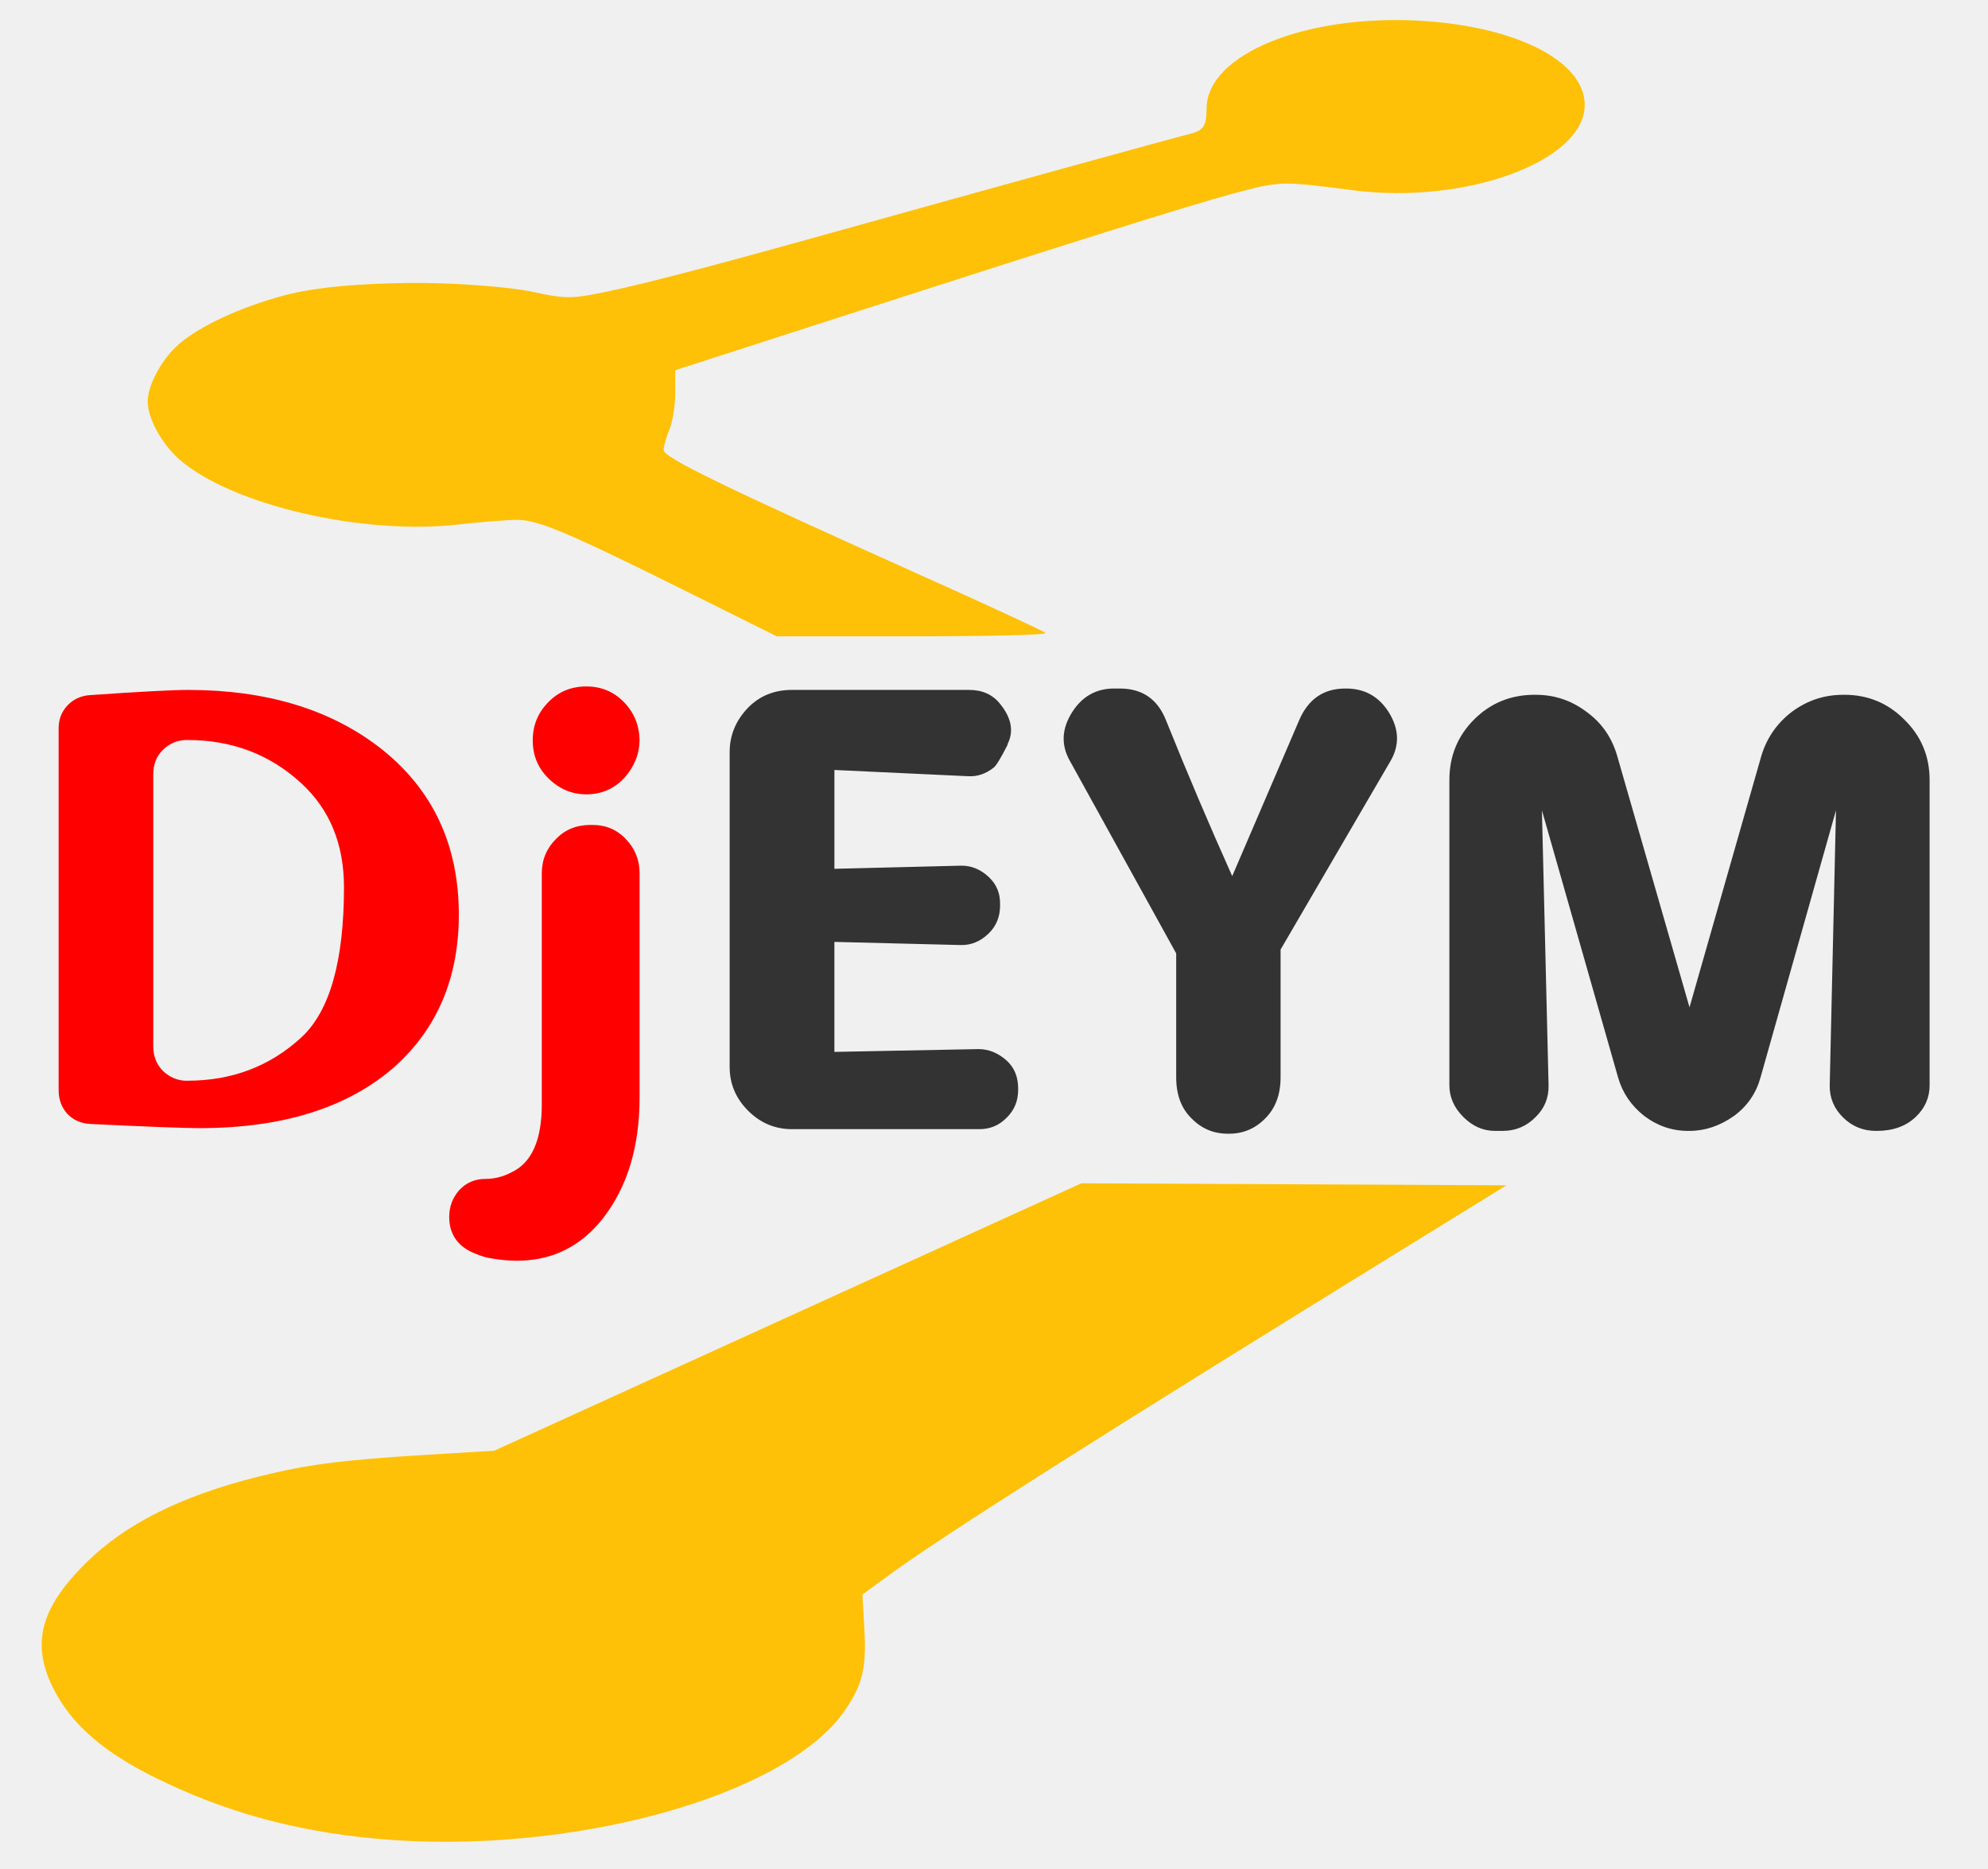
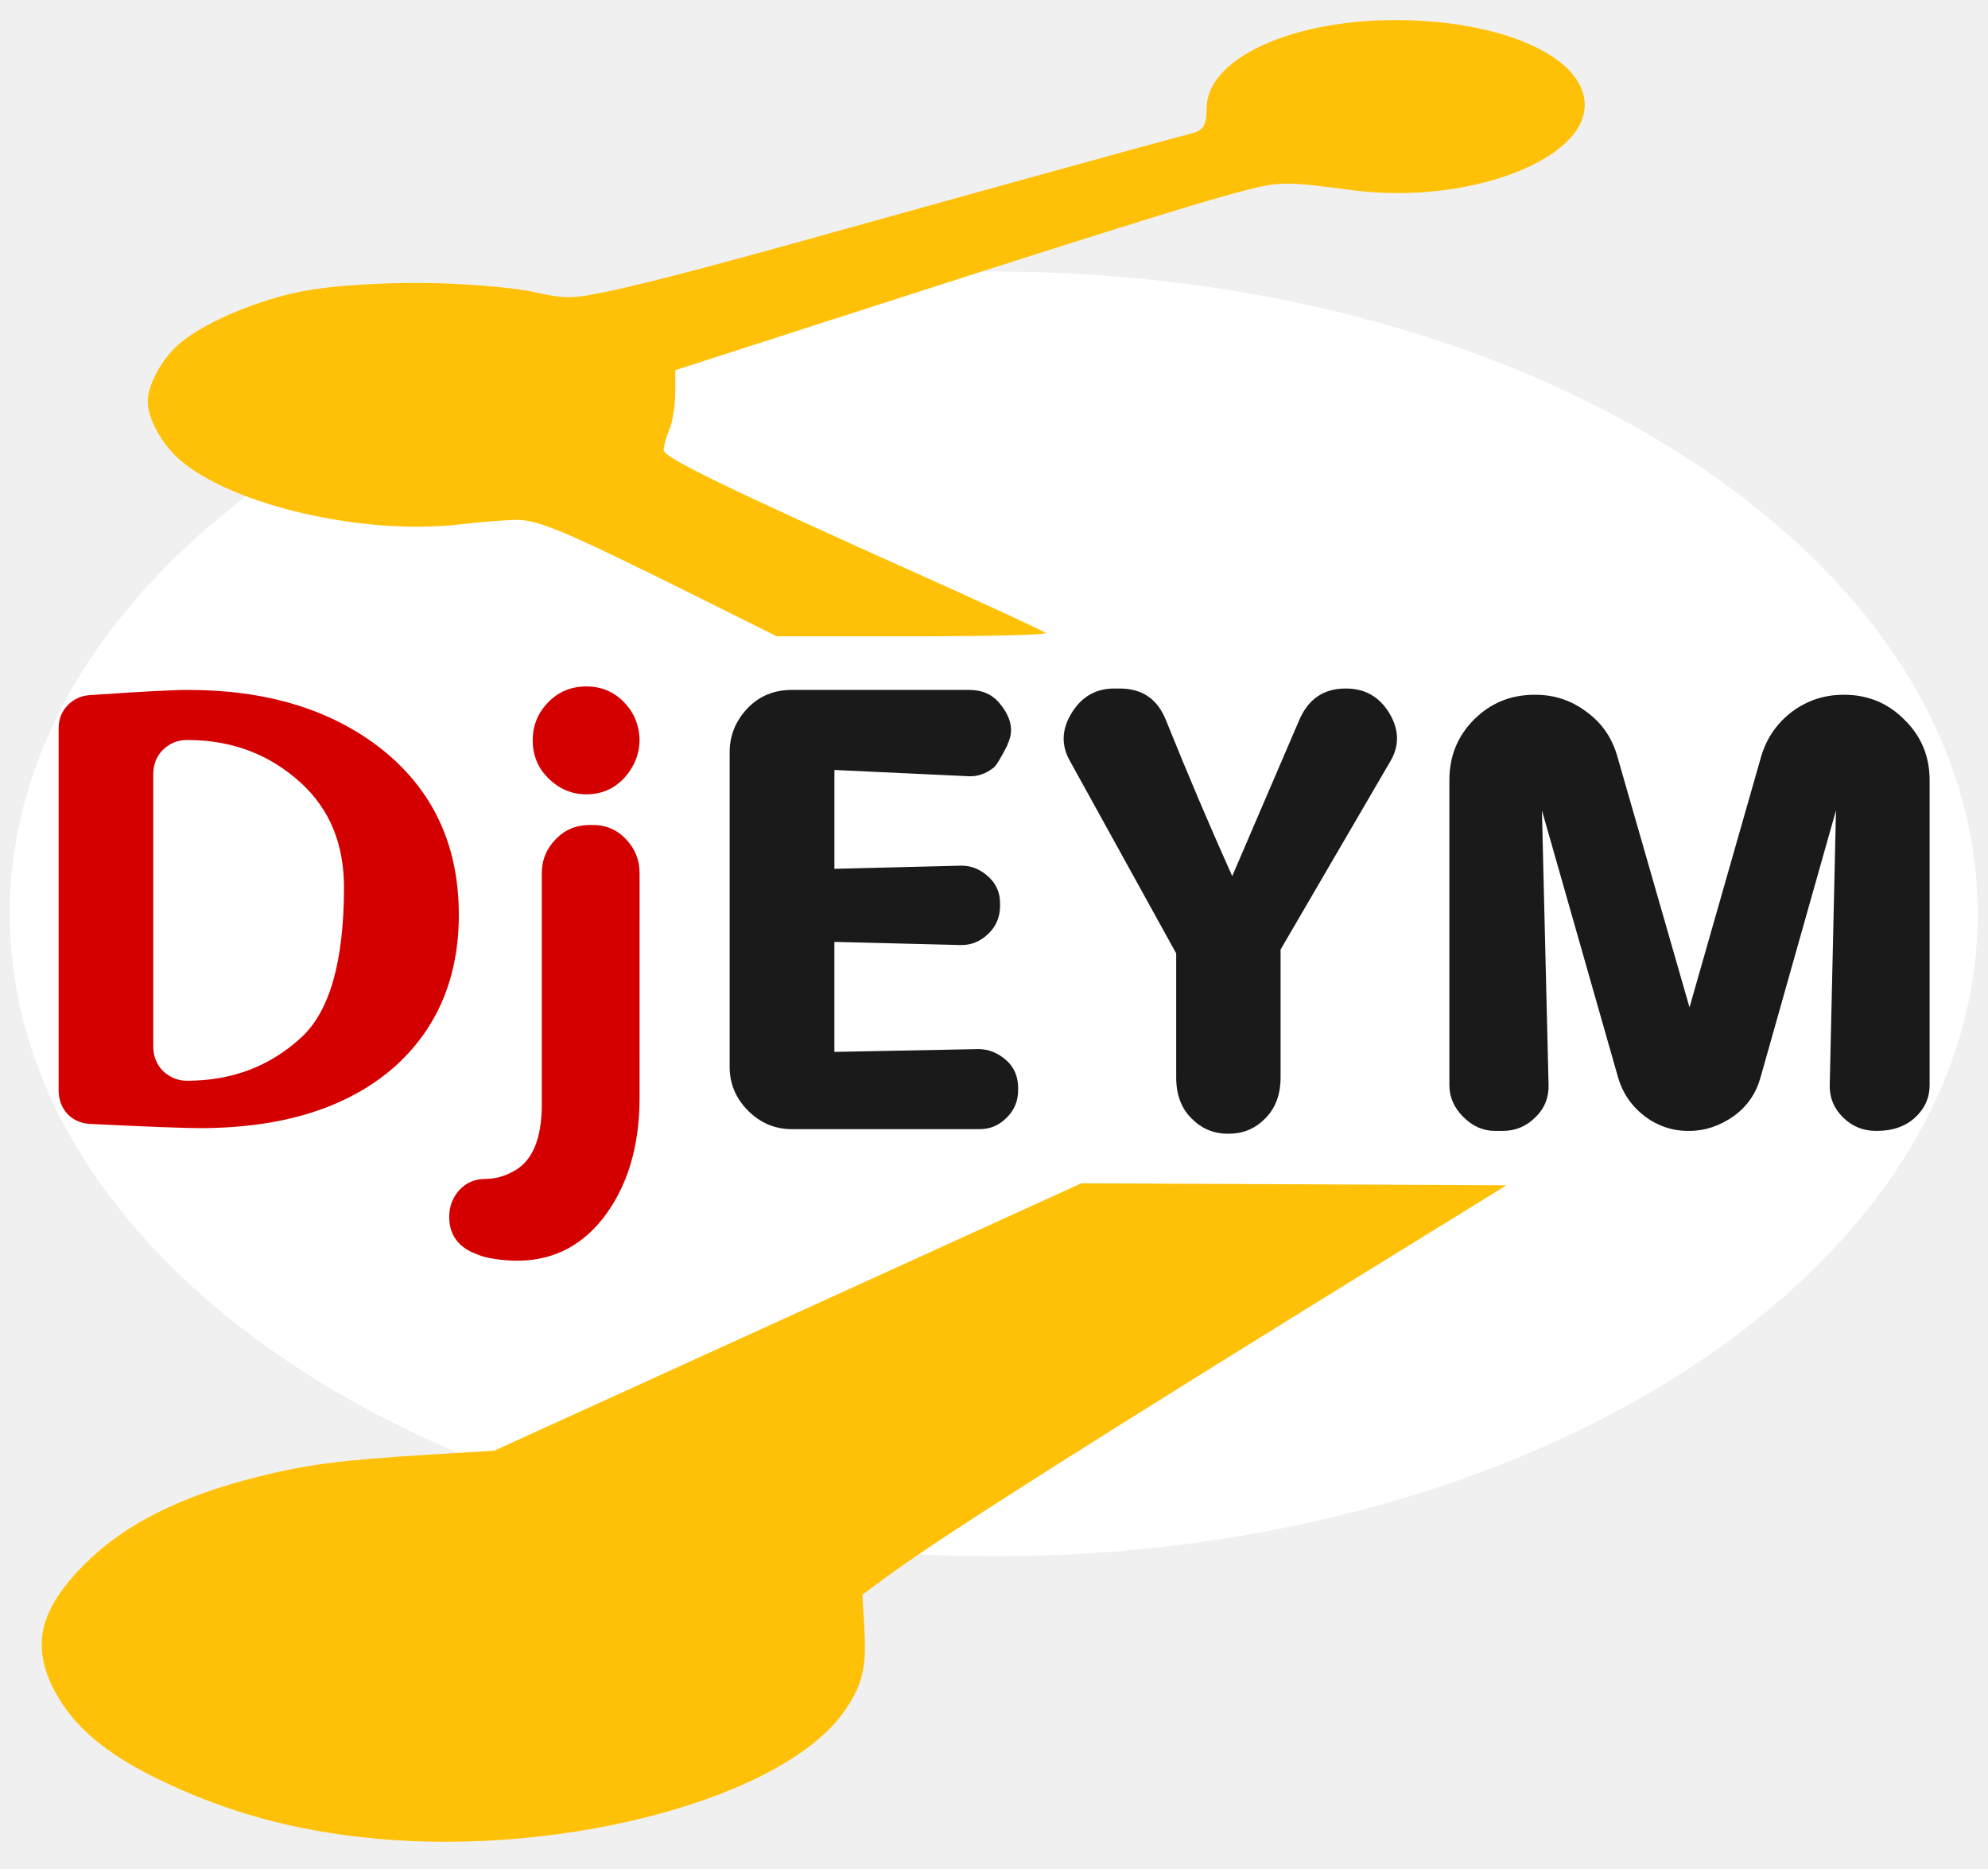
<svg xmlns="http://www.w3.org/2000/svg" width="100" height="94" version="1.1" viewBox="0 0 138.78 128.26">
+   <ellipse cx="69.372" cy="62.694" rx="68.688" ry="44.837" fill="#fff" stroke-width="1.411" />
  <g stroke-width="1.009">
-     <path d="m13.057 74.339q-0.972 0-1.701-0.705-0.656-0.68-0.656-1.701v-18.973q0-1.045 0.656-1.701 0.705-0.705 1.701-0.705h0.024q4.664 0 7.944 3.012 2.988 2.745 2.988 7.264 0 7.75-2.988 10.494-3.28 3.012-7.944 3.012zm-6.802-26.916q-0.923 0.073-1.53 0.705-0.632 0.656-0.632 1.603v25.265q0 0.972 0.607 1.652 0.632 0.656 1.603 0.705 6.025 0.292 7.628 0.292 8.697 0 13.58-4.251 4.519-4.033 4.519-10.641 0-7.361-5.514-11.661-5.223-4.033-13.386-4.033-1.628 0-6.875 0.364z" fill="#f00" style="font-feature-settings:normal;font-variant-caps:normal;font-variant-ligatures:normal;font-variant-numeric:normal" />
-     <path d="m44.648 75.506q0 5.15-2.551 8.43-2.964 3.765-8.09 2.745-0.437-0.097-1.093-0.389-1.555-0.753-1.555-2.454 0-1.069 0.705-1.871 0.729-0.777 1.822-0.777 0.947 0 1.822-0.462 2.114-0.996 2.114-4.737v-16.13q0-1.409 0.996-2.405 0.947-0.972 2.381-0.972h0.097q1.433-0.024 2.381 0.972 0.972 0.996 0.972 2.405zm-1.069-22.301q-1.069 1.142-2.648 1.142-1.53 0-2.672-1.142-1.069-1.069-1.069-2.624t1.069-2.648q1.069-1.117 2.672-1.117 1.579 0 2.648 1.117 1.045 1.093 1.069 2.648-0.024 1.458-1.069 2.624z" fill="#f00" style="font-feature-settings:normal;font-variant-caps:normal;font-variant-ligatures:normal;font-variant-numeric:normal" />
-     <g fill="#333">
+     <path d="m13.057 74.339q-0.972 0-1.701-0.705-0.656-0.68-0.656-1.701v-18.973q0-1.045 0.656-1.701 0.705-0.705 1.701-0.705h0.024q4.664 0 7.944 3.012 2.988 2.745 2.988 7.264 0 7.75-2.988 10.494-3.28 3.012-7.944 3.012zm-6.802-26.916q-0.923 0.073-1.53 0.705-0.632 0.656-0.632 1.603v25.265q0 0.972 0.607 1.652 0.632 0.656 1.603 0.705 6.025 0.292 7.628 0.292 8.697 0 13.58-4.251 4.519-4.033 4.519-10.641 0-7.361-5.514-11.661-5.223-4.033-13.386-4.033-1.628 0-6.875 0.364z" fill="#d40000" style="font-feature-settings:normal;font-variant-caps:normal;font-variant-ligatures:normal;font-variant-numeric:normal" />
+     <path d="m44.648 75.506q0 5.15-2.551 8.43-2.964 3.765-8.09 2.745-0.437-0.097-1.093-0.389-1.555-0.753-1.555-2.454 0-1.069 0.705-1.871 0.729-0.777 1.822-0.777 0.947 0 1.822-0.462 2.114-0.996 2.114-4.737v-16.13q0-1.409 0.996-2.405 0.947-0.972 2.381-0.972h0.097q1.433-0.024 2.381 0.972 0.972 0.996 0.972 2.405zm-1.069-22.301q-1.069 1.142-2.648 1.142-1.53 0-2.672-1.142-1.069-1.069-1.069-2.624t1.069-2.648q1.069-1.117 2.672-1.117 1.579 0 2.648 1.117 1.045 1.093 1.069 2.648-0.024 1.458-1.069 2.624z" fill="#d40000" style="font-feature-settings:normal;font-variant-caps:normal;font-variant-ligatures:normal;font-variant-numeric:normal" />
+     <g fill="#1a1a1a">
      <path d="m58.248 72.324v-7.677l8.819 0.219q1.093 0.024 1.944-0.802 0.802-0.777 0.802-1.944v-0.097q0.024-1.142-0.777-1.895-0.875-0.826-1.968-0.802l-8.819 0.219v-6.899l9.353 0.437q0.947 0.049 1.773-0.607 0.267-0.219 0.947-1.555l0.024-0.097q0.656-1.336-0.534-2.794-0.777-0.972-2.162-0.972h-12.365q-1.846 0-3.061 1.239-1.288 1.336-1.288 3.11v21.961q0 1.773 1.288 3.061t3.061 1.288h13.021q1.166 0.024 1.968-0.802 0.802-0.777 0.802-1.944v-0.097q0-1.215-0.802-1.944-0.899-0.802-1.968-0.802z" style="font-feature-settings:normal;font-variant-caps:normal;font-variant-ligatures:normal;font-variant-numeric:normal" />
      <path d="m82.109 65.449-7.434-13.459q-0.923-1.652 0.17-3.377 1.045-1.652 2.939-1.652h0.389q2.356 0 3.231 2.235 2.259 5.612 4.616 10.859l4.664-10.859q0.947-2.235 3.231-2.235h0.049q1.968 0 3.012 1.701 1.045 1.725 0.097 3.353l-7.677 13.167v8.916q0 1.798-1.069 2.867-1.045 1.069-2.526 1.069h-0.097q-1.482 0-2.526-1.069-1.069-1.045-1.069-2.867z" style="font-feature-settings:normal;font-variant-caps:normal;font-variant-ligatures:normal;font-variant-numeric:normal" />
      <path d="m107.64 55.464 5.32 18.657q0.462 1.603 1.822 2.672 1.385 1.045 3.061 1.045h0.097q1.628 0 3.11-1.045 1.385-1.02 1.846-2.672l5.272-18.657-0.437 19.192q-0.024 1.312 0.947 2.259 0.947 0.923 2.284 0.923h0.049q1.7 0 2.721-0.972 0.972-0.923 0.972-2.211v-21.305q0-2.502-1.773-4.227-1.725-1.725-4.178-1.725h-0.073q-1.992 0-3.595 1.19-1.579 1.215-2.138 3.11l-5.004 17.515-5.053-17.564q-0.559-1.919-2.138-3.061-1.579-1.19-3.547-1.19h-0.073q-2.502 0-4.227 1.725t-1.725 4.227v21.305q0 1.239 0.972 2.211t2.211 0.972h0.534q1.36 0 2.308-0.972 0.923-0.899 0.899-2.211z" style="font-feature-settings:normal;font-variant-caps:normal;font-variant-ligatures:normal;font-variant-numeric:normal" />
    </g>
  </g>
  <g fill="#aad400">
    <path d="m26.154 127.23c-5.597-0.523-10.433-1.855-15.182-4.181-3.626-1.776-5.854-3.671-7.13-6.066-1.713-3.214-1.103-5.761 2.15-8.983 2.765-2.738 6.654-4.684 12.063-6.035 3.376-0.844 5.799-1.157 11.732-1.519l4.716-0.287 40.987-18.665 29.676 0.141-6.335 3.905c-21.926 13.517-32.999 20.536-36.832 23.348l-1.794 1.316 0.136 2.394c0.155 2.71-0.124 3.882-1.349 5.675-4.138 6.056-19.388 10.217-32.84 8.96zm22.294-86.788c-8.8-4.378-10.851-5.25-12.345-5.252-0.707-8.4e-4 -2.527 0.142-4.045 0.318-6.688 0.774-15.803-1.329-19.488-4.495-1.252-1.076-2.258-2.893-2.258-4.081 0-1.165 0.998-2.999 2.187-4.016 1.488-1.274 4.258-2.559 7.278-3.378 2.427-0.658 5.727-0.839 8.613-0.883 2.98-0.047 7.115 0.245 8.918 0.642 1.867 0.411 2.489 0.441 3.926 0.185 2.561-0.456 7.295-1.673 16.466-4.233 11.689-3.262 24.363-6.76 25.316-6.987 0.997-0.237 1.212-0.555 1.217-1.802 0.016-3.754 6.881-6.569 14.898-6.109 6.72 0.386 11.496 2.825 11.496 5.872 0 3.927-8.306 6.984-16.189 5.959-4.993-0.649-5.071-0.647-8.34 0.229-3.11 0.834-11.934 3.609-29.414 9.251l-9.545 3.081v1.578c0 0.868-0.183 2.015-0.406 2.55-0.223 0.535-0.406 1.185-0.406 1.446 0 0.522 4.234 2.579 18.414 8.941 4.394 1.971 8.104 3.691 8.246 3.821 0.148 0.136-3.792 0.237-9.253 0.237h-9.51z" fill="#ffc107" stroke-width=".271" />
  </g>
</svg>
